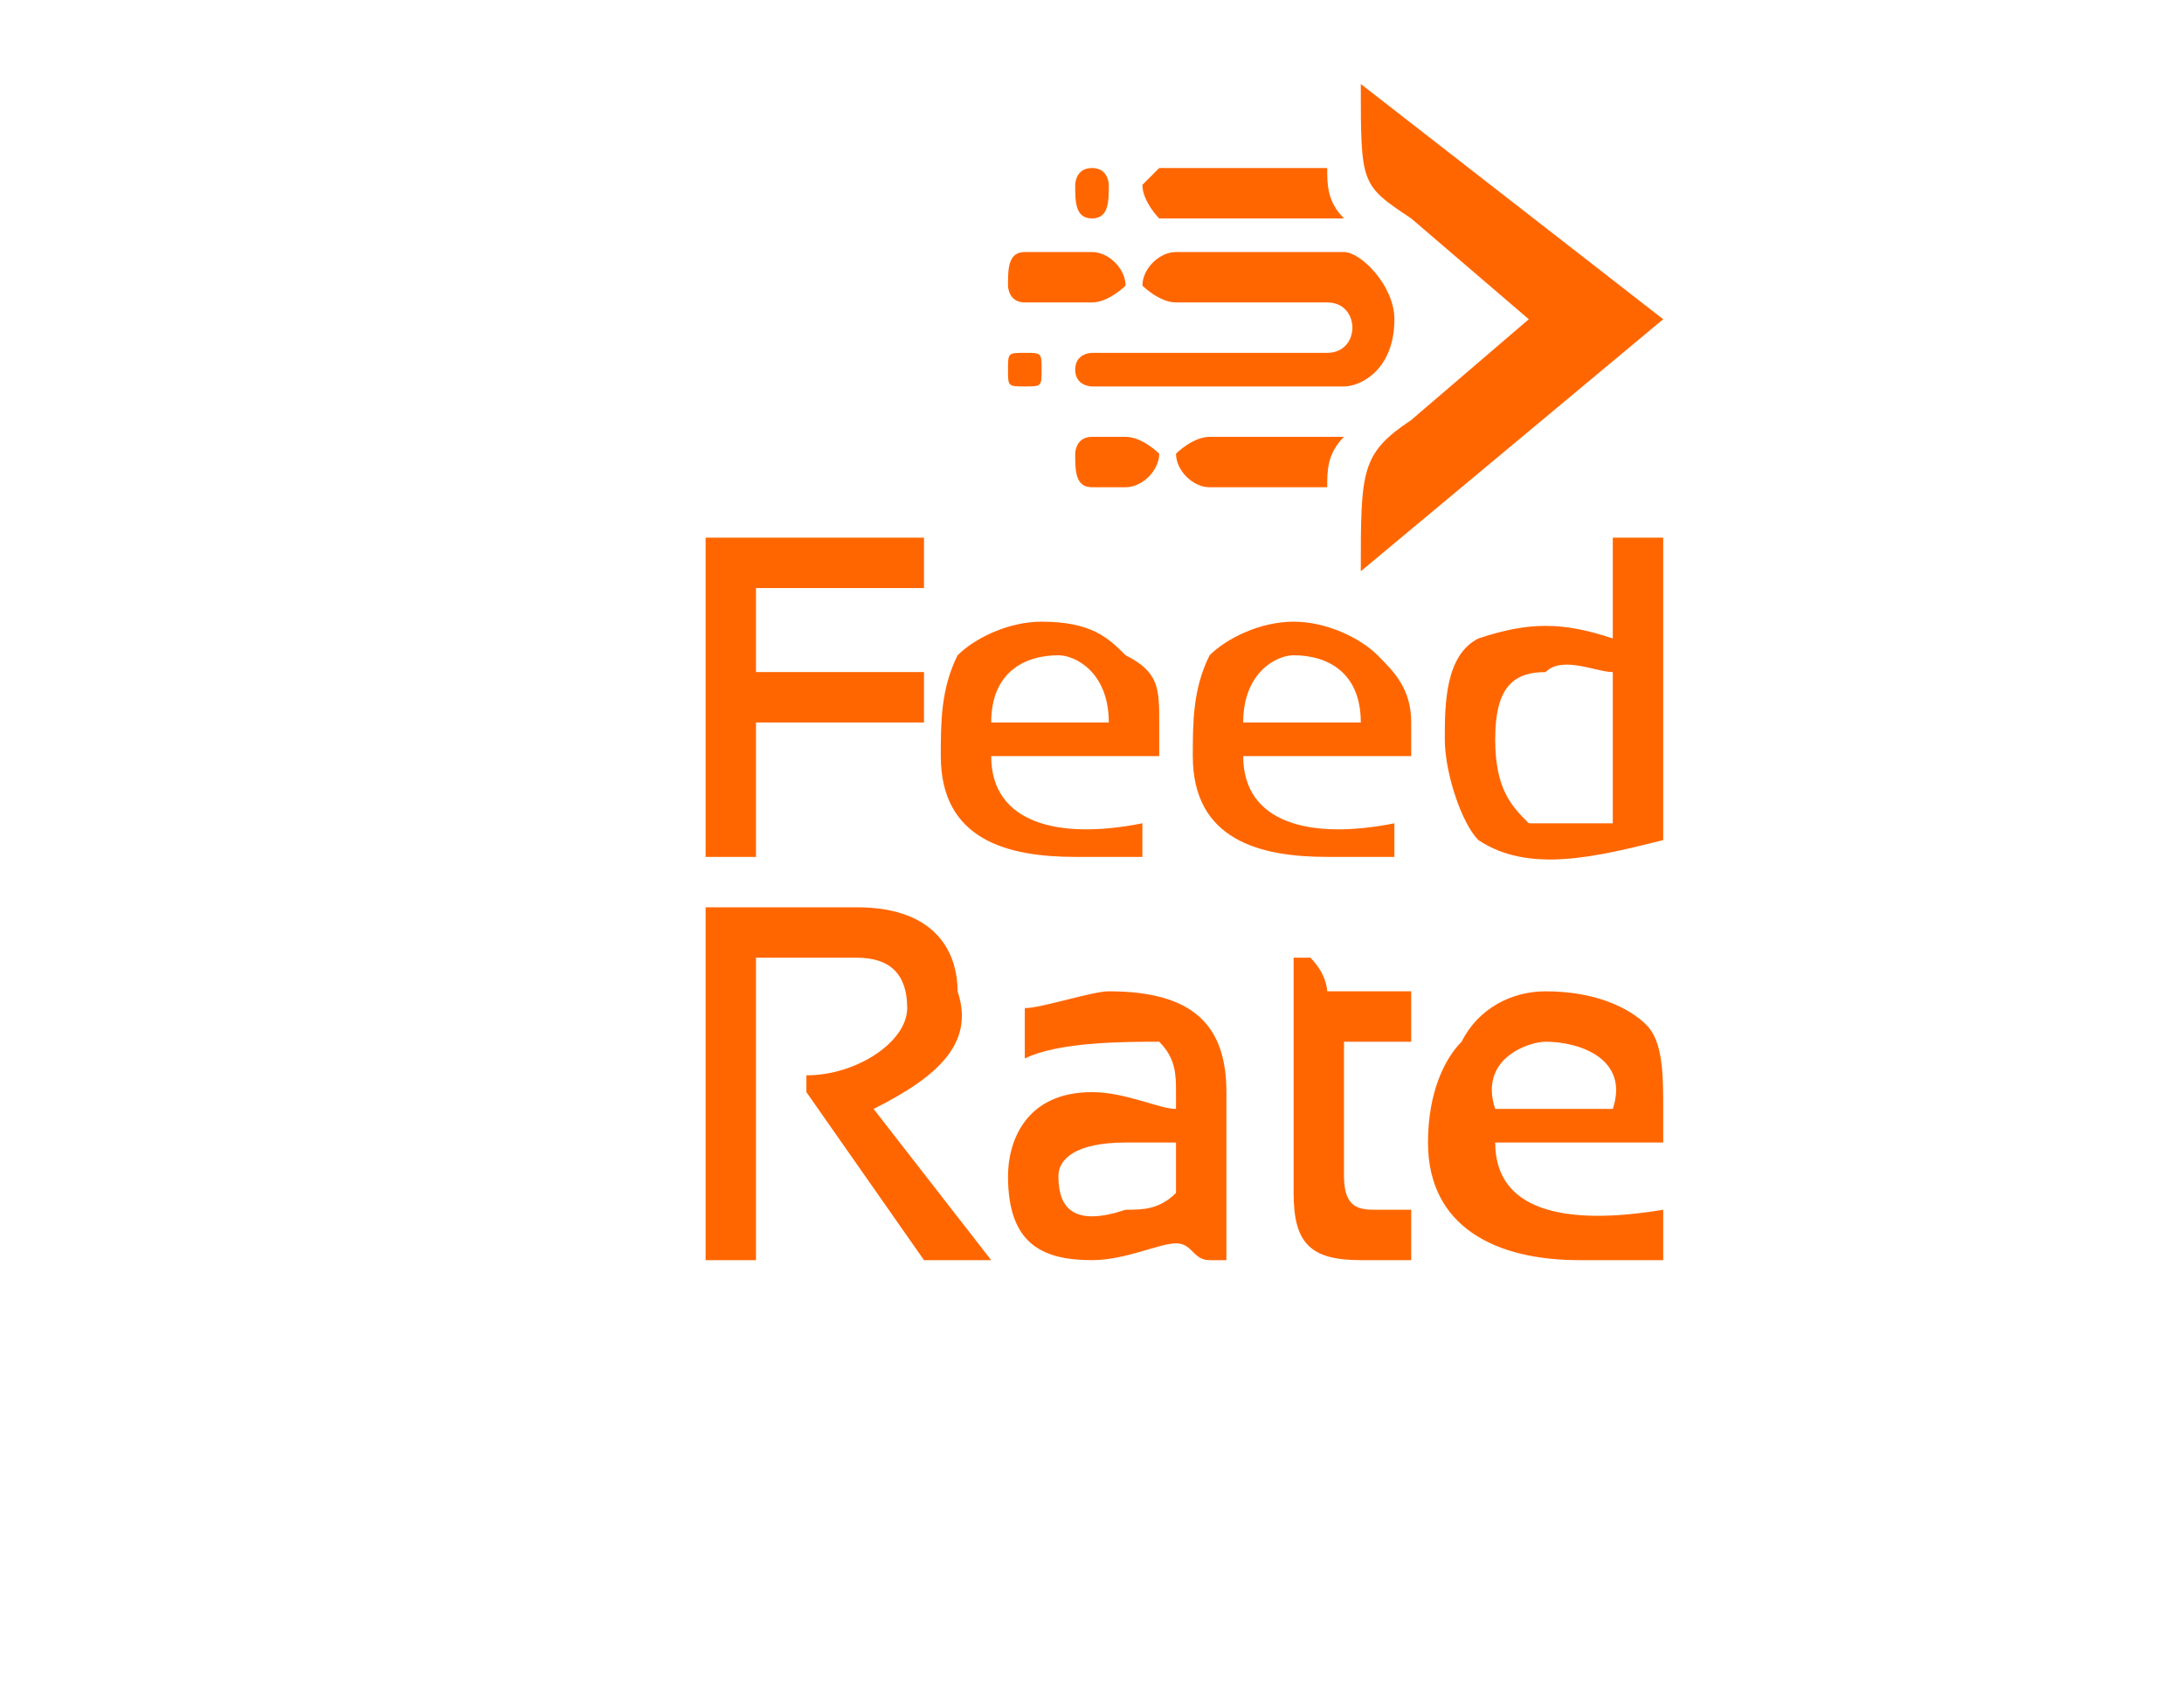
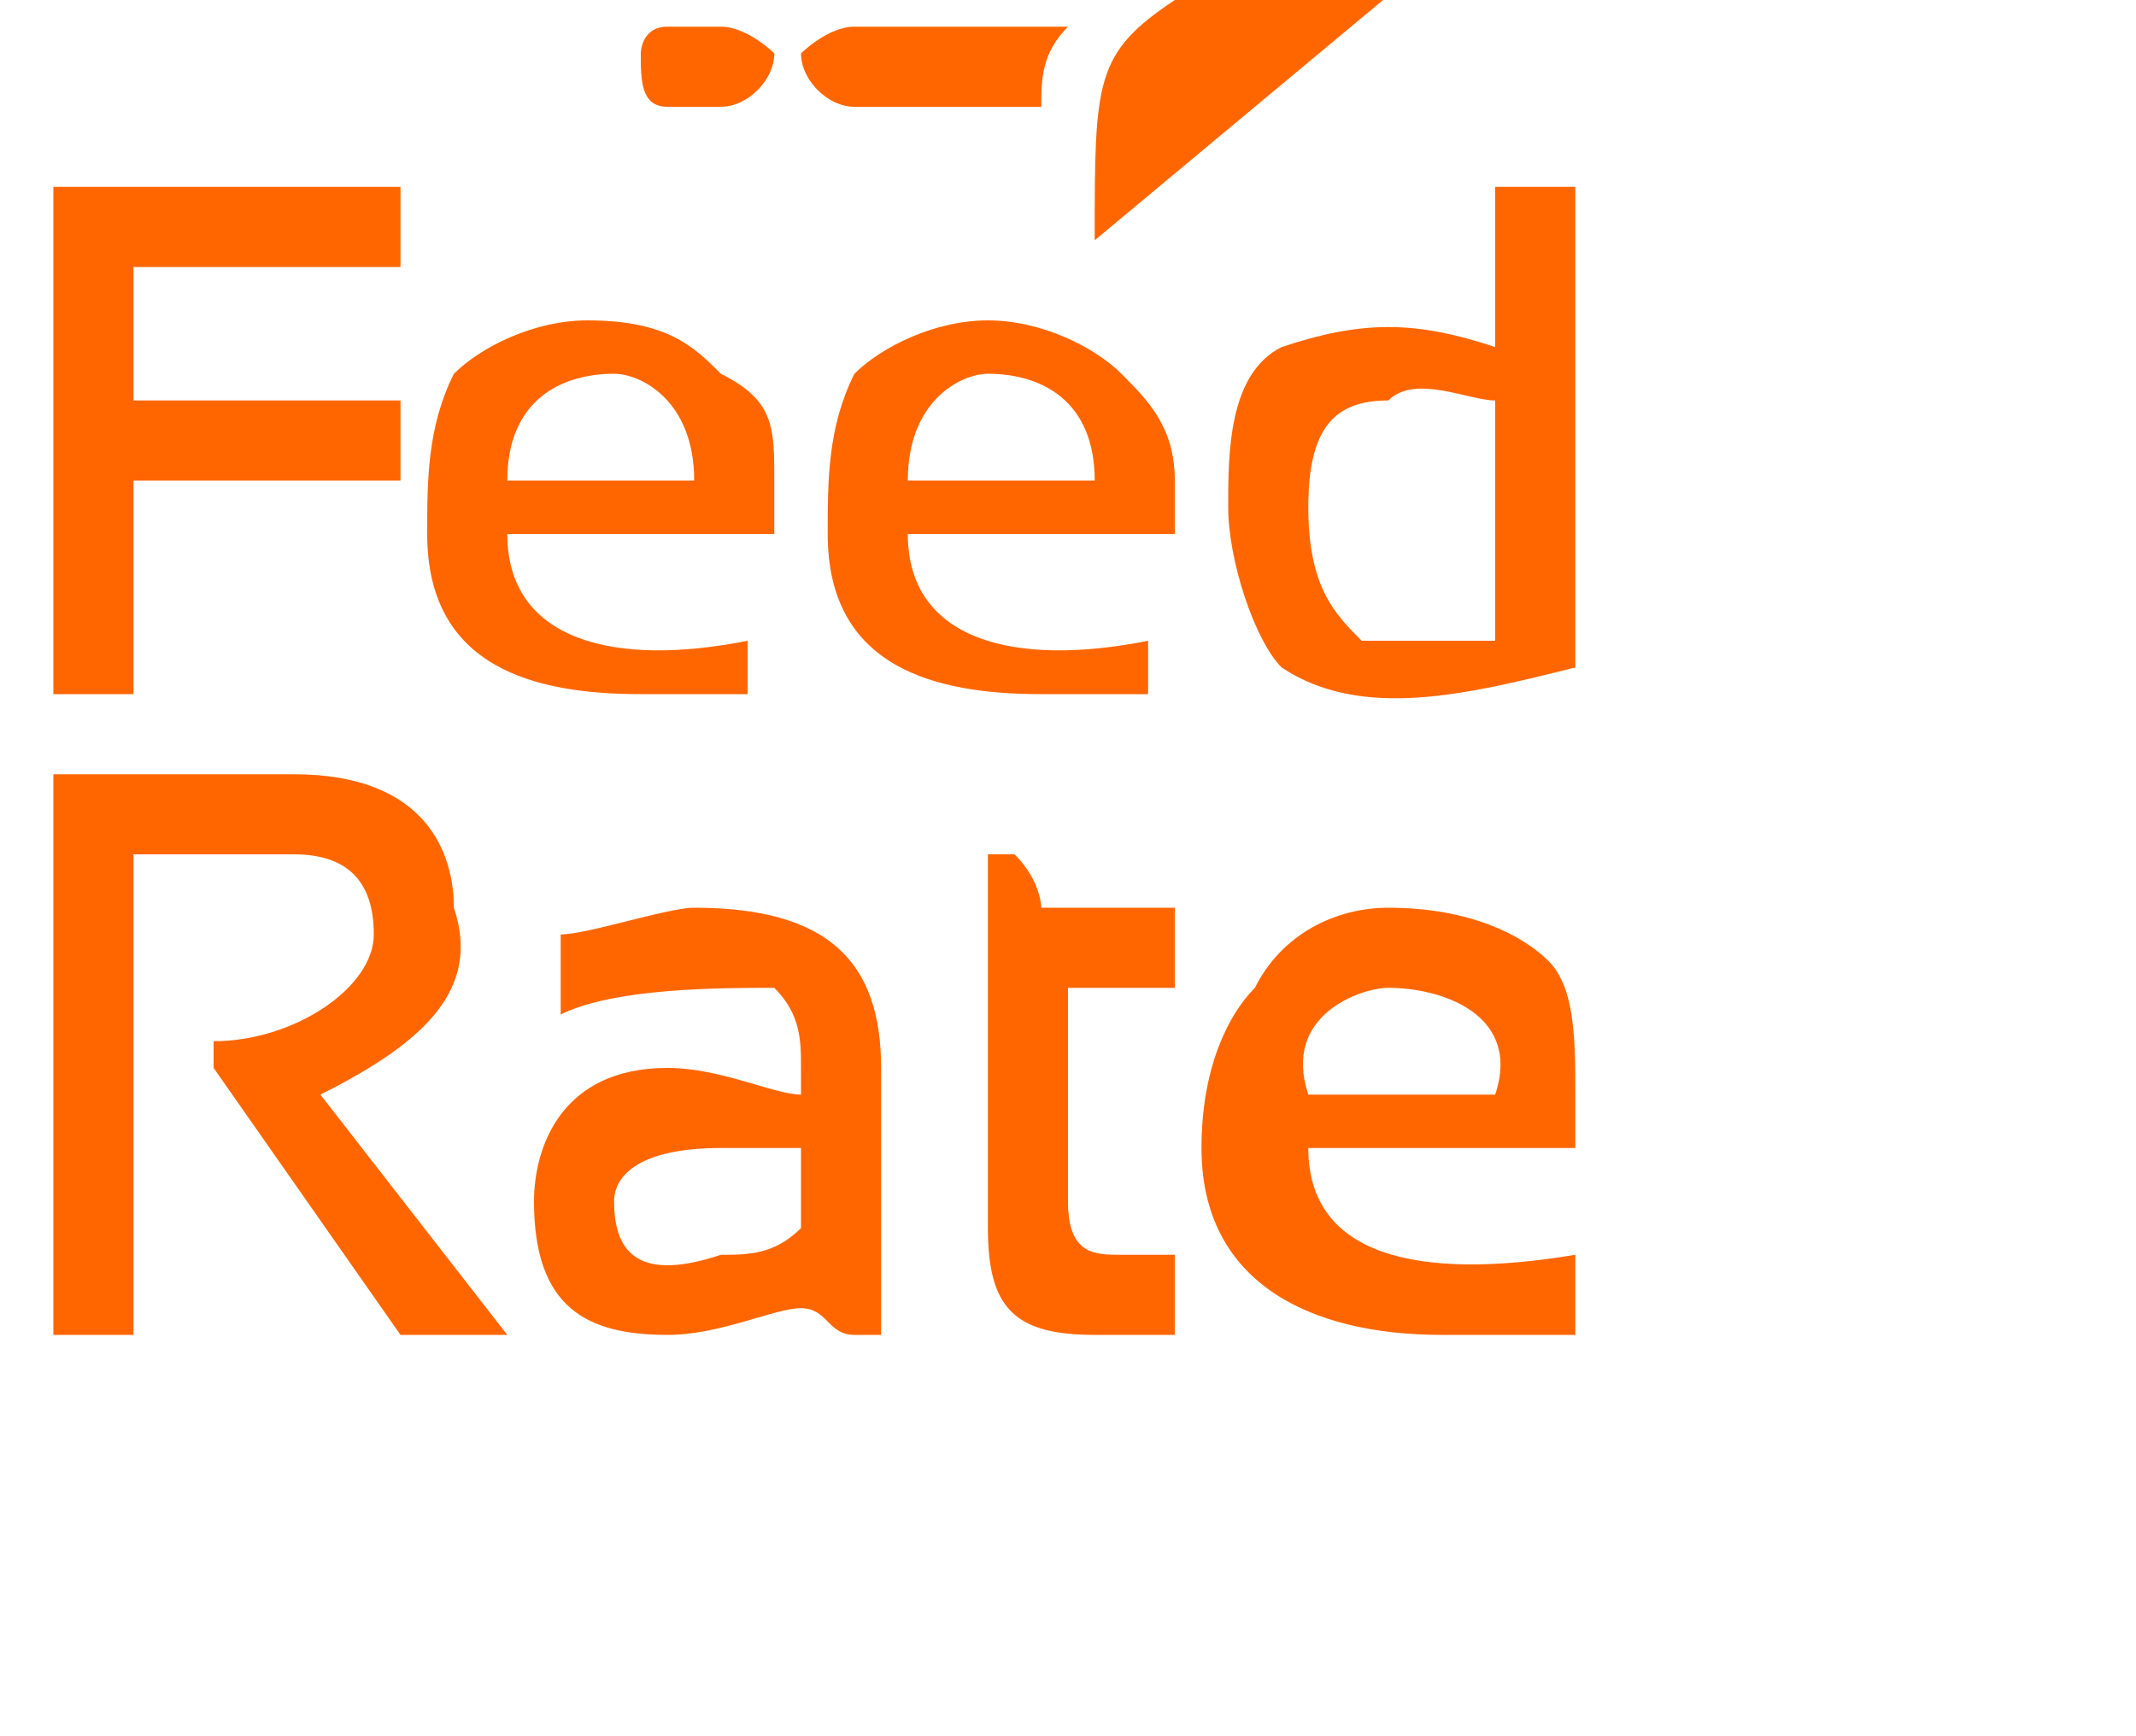
- <svg xmlns="http://www.w3.org/2000/svg" xml:space="preserve" version="1.1" shape-rendering="geometricPrecision" text-rendering="geometricPrecision" image-rendering="optimizeQuality" fill-rule="evenodd" clip-rule="evenodd" viewBox="610 885 130 100">
+ <svg xmlns="http://www.w3.org/2000/svg" xml:space="preserve" version="1.1" shape-rendering="geometricPrecision" text-rendering="geometricPrecision" image-rendering="optimizeQuality" fill-rule="evenodd" clip-rule="evenodd" viewBox="650 910 80 65">
  <g id="Layer_x0020_1">
    <g id="Feed_Rate_logo">
      <path fill="#FF6600" d="M652 917l13 0 0 3 -10 0 0 5 10 0 0 3 -10 0 0 8 -3 0 0 -19zm17 13c0,4 4,5 9,4 0,0 0,1 0,2 -1,0 -2,0 -4,0 -4,0 -8,-1 -8,-6 0,-2 0,-4 1,-6 1,-1 3,-2 5,-2 3,0 4,1 5,2 2,1 2,2 2,4l0 2 -10 0zm4 -6c1,0 3,1 3,4l-7 0c0,-3 2,-4 4,-4zm11 6c0,4 4,5 9,4 0,0 0,1 0,2 -1,0 -2,0 -4,0 -4,0 -8,-1 -8,-6 0,-2 0,-4 1,-6 1,-1 3,-2 5,-2 2,0 4,1 5,2 1,1 2,2 2,4l0 2 -10 0zm3 -6c2,0 4,1 4,4l-7 0c0,-3 2,-4 3,-4zm19 10l0 -9c-1,0 -3,-1 -4,0 -2,0 -3,1 -3,4 0,3 1,4 2,5 2,0 4,0 5,0zm3 -17l-3 0 0 6c-3,-1 -5,-1 -8,0 -2,1 -2,4 -2,6 0,2 1,5 2,6 3,2 7,1 11,0l0 -12 0 -6z" />
      <path fill="#FF6600" d="M699 953c0,4 4,5 10,4 0,1 0,2 0,3 -2,0 -3,0 -5,0 -5,0 -9,-2 -9,-7 0,-3 1,-5 2,-6 1,-2 3,-3 5,-3 3,0 5,1 6,2 1,1 1,3 1,5l0 2 -10 0zm3 -6c2,0 5,1 4,4l-7 0c-1,-3 2,-4 3,-4zm-41 -8l-9 0 0 21 3 0 0 -18 6 0c2,0 3,1 3,3 0,2 -3,4 -6,4l0 1 7 10 4 0 -7 -9c4,-2 6,-4 5,-7 0,-2 -1,-5 -6,-5zm19 12l0 -1c0,-1 0,-2 -1,-3 -2,0 -6,0 -8,1l0 -3c1,0 4,-1 5,-1 5,0 7,2 7,6l0 10 -1 0c-1,0 -1,-1 -2,-1 -1,0 -3,1 -5,1 -3,0 -5,-1 -5,-5 0,-2 1,-5 5,-5 2,0 4,1 5,1zm0 5c-1,1 -2,1 -3,1 -3,1 -4,0 -4,-2 0,-1 1,-2 4,-2 1,0 2,0 3,0l0 3zm14 -9l0 -3 -5 0c0,0 0,-1 -1,-2l-1 0 0 14c0,3 1,4 4,4 1,0 2,0 3,0l0 -3c-1,0 -2,0 -2,0 -1,0 -2,0 -2,-2l0 -8 4 0z" />
      <path fill="#FF6600" d="M682 914l7 0c0,-1 0,-2 1,-3l-8 0c-1,0 -2,1 -2,1l0 0c0,1 1,2 2,2zm27 -10l-18 15c0,-6 0,-7 3,-9l7 -6 -7 -6c-3,-2 -3,-2 -3,-8l18 14zm-34 -9c-1,0 -1,1 -1,1 0,1 0,2 1,2 1,0 1,-1 1,-2 0,0 0,-1 -1,-1zm-4 13c-1,0 -1,0 -1,-1 0,-1 0,-1 1,-1 1,0 1,0 1,1 0,1 0,1 -1,1zm8 -10l11 0c-1,-1 -1,-2 -1,-3l-10 0c0,0 -1,1 -1,1l0 0c0,1 1,2 1,2zm11 2c1,0 3,2 3,4 0,3 -2,4 -3,4l-15 0c0,0 -1,0 -1,-1l0 0c0,-1 1,-1 1,-1l14 0c2,0 2,-3 0,-3l-9 0c-1,0 -2,-1 -2,-1l0 0c0,-1 1,-2 2,-2l10 0zm-19 0l4 0c1,0 2,1 2,2l0 0c0,0 -1,1 -2,1l-4 0c-1,0 -1,-1 -1,-1l0 0c0,-1 0,-2 1,-2zm4 14l2 0c1,0 2,-1 2,-2l0 0c0,0 -1,-1 -2,-1l-2 0c-1,0 -1,1 -1,1l0 0c0,1 0,2 1,2z" />
    </g>
  </g>
</svg>
